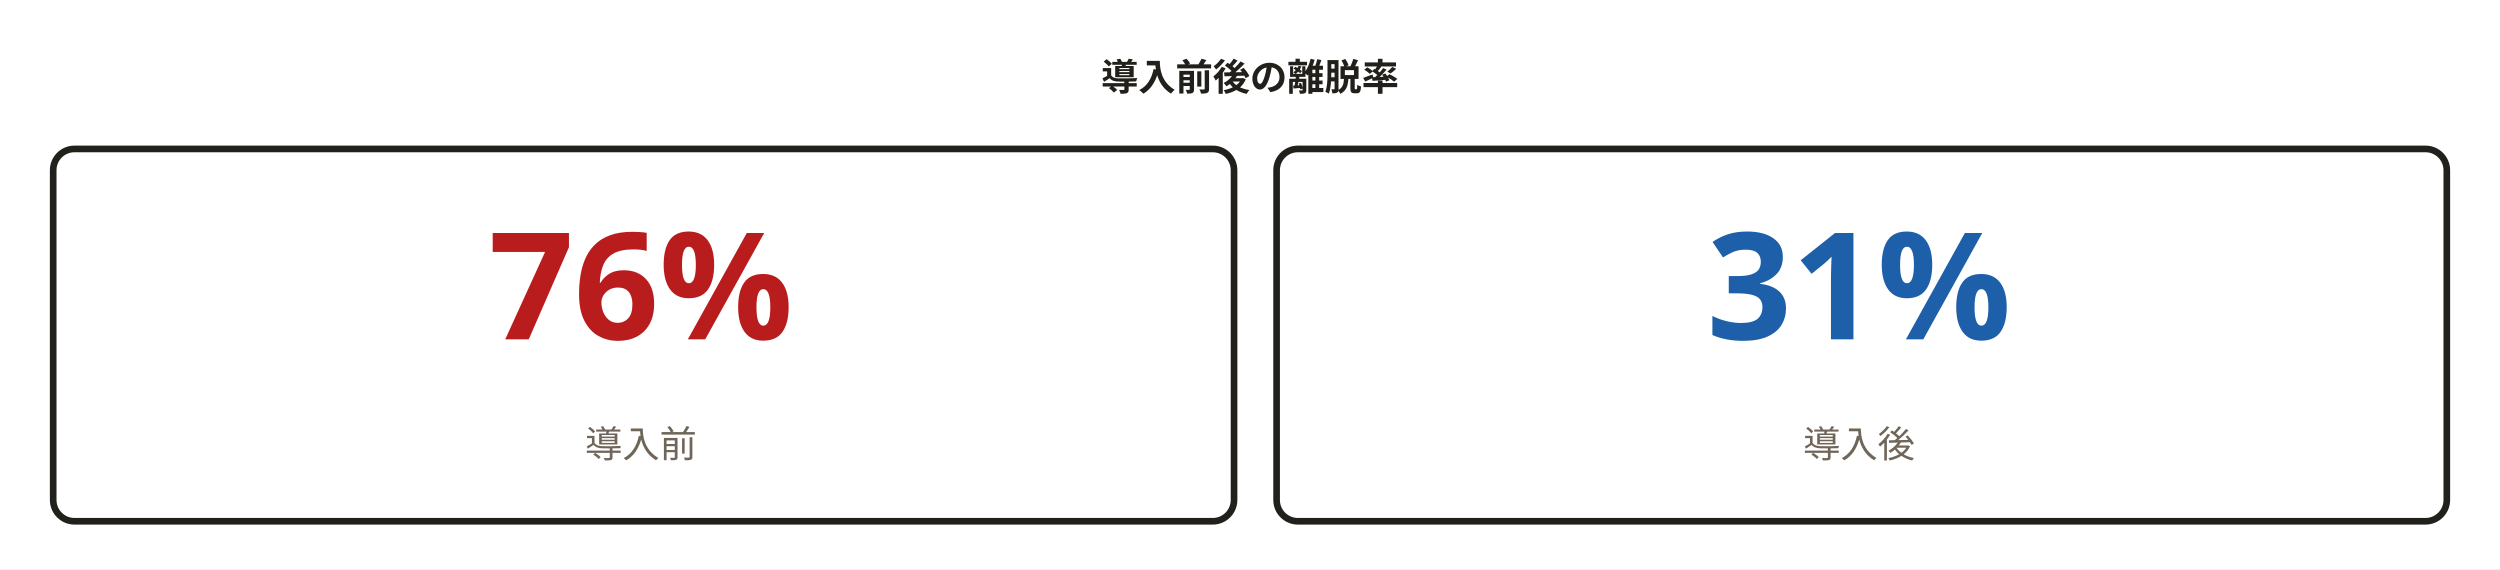
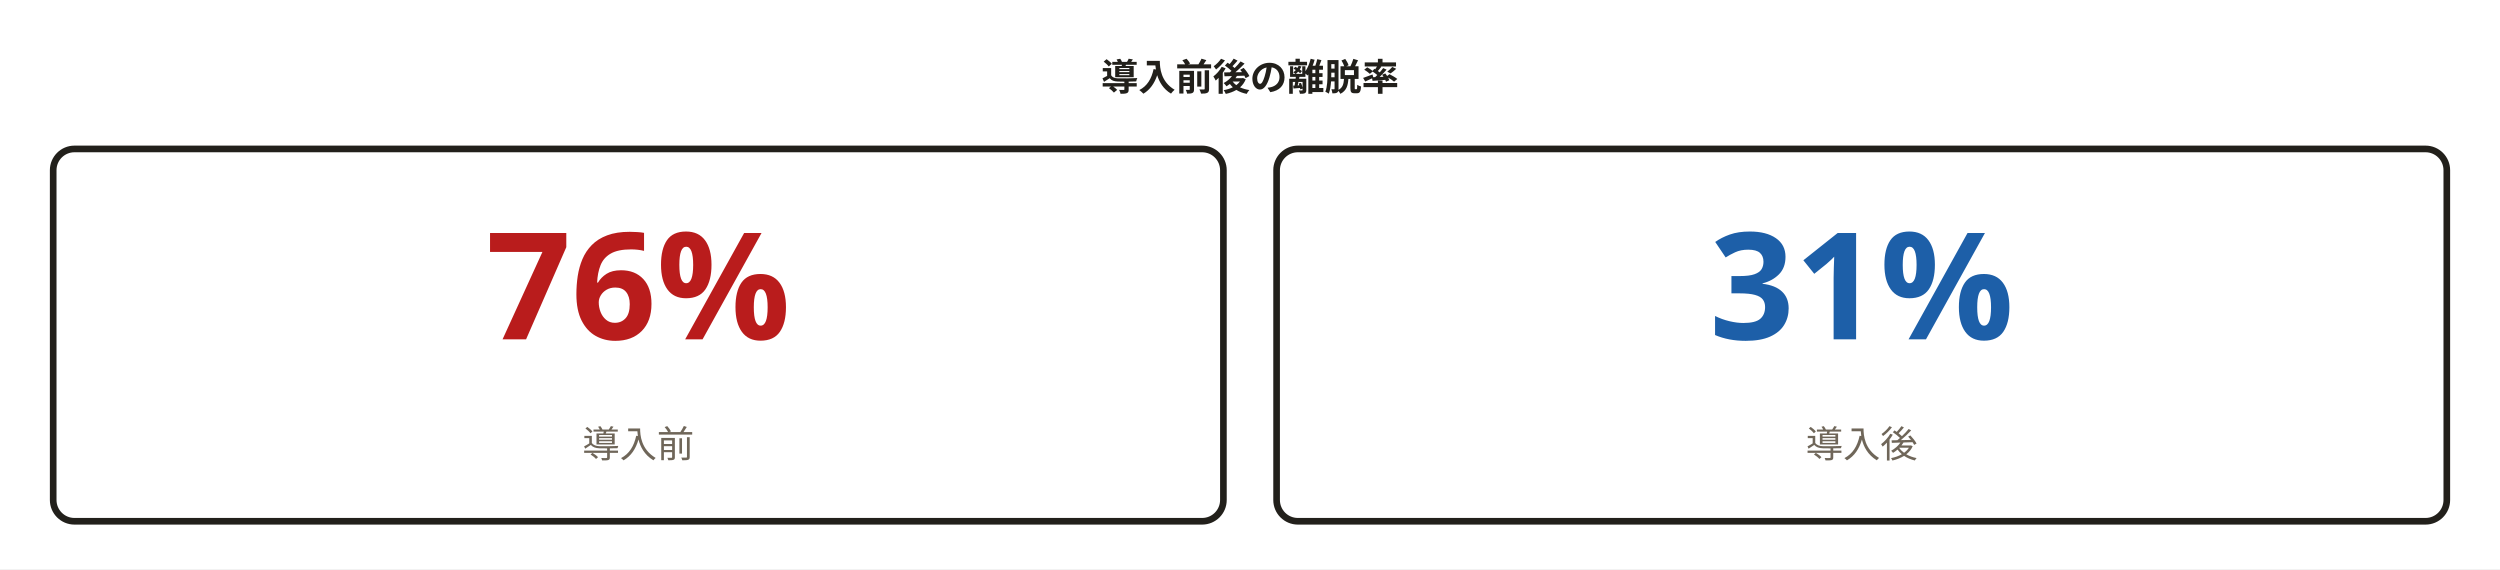
<svg xmlns="http://www.w3.org/2000/svg" width="940" height="214" viewBox="0 0 940 214" role="img" aria-labelledby="svg-title">
  <style>
    text { font-family: 'Hiragino Sans','Hiragino Kaku Gothic ProN','Yu Gothic','YuGothic',Meiryo,'Noto Sans JP',sans-serif; }
    .emoji { font-family: 'Noto Color Emoji','Segoe UI Emoji',sans-serif; }
  </style>
  <rect x="0" y="0" width="940" height="214" fill="#ffffff" />
  <text x="470" y="34" text-anchor="middle" font-size="14" font-weight="700" fill="#22201b">導入前後の離脱率</text>
-   <rect x="20" y="56" width="444" height="140" rx="8" fill="#ffffff" stroke="#22201b" stroke-width="2.5" />
-   <text x="241" y="127.6" text-anchor="middle" font-size="56" font-weight="700" fill="#b91c1c">76%</text>
-   <text x="241" y="172" text-anchor="middle" font-size="14" font-weight="400" fill="#6f6659">導入前</text>
+   <rect x="20" y="56" width="440" height="140" rx="8" fill="#ffffff" stroke="#22201b" stroke-width="2.5" />
+   <text x="240" y="127.6" text-anchor="middle" font-size="56" font-weight="700" fill="#b91c1c">76%</text>
+   <text x="240" y="172" text-anchor="middle" font-size="14" font-weight="400" fill="#6f6659">導入前</text>
  <rect x="480" y="56" width="440" height="140" rx="8" fill="#ffffff" stroke="#22201b" stroke-width="2.5" />
-   <text x="699" y="127.6" text-anchor="middle" font-size="56" font-weight="700" fill="#1d5fa8">31%</text>
-   <text x="699" y="172" text-anchor="middle" font-size="14" font-weight="400" fill="#6f6659">導入後</text>
+   <text x="700" y="127.6" text-anchor="middle" font-size="56" font-weight="700" fill="#1d5fa8">31%</text>
+   <text x="700" y="172" text-anchor="middle" font-size="14" font-weight="400" fill="#6f6659">導入後</text>
</svg>
